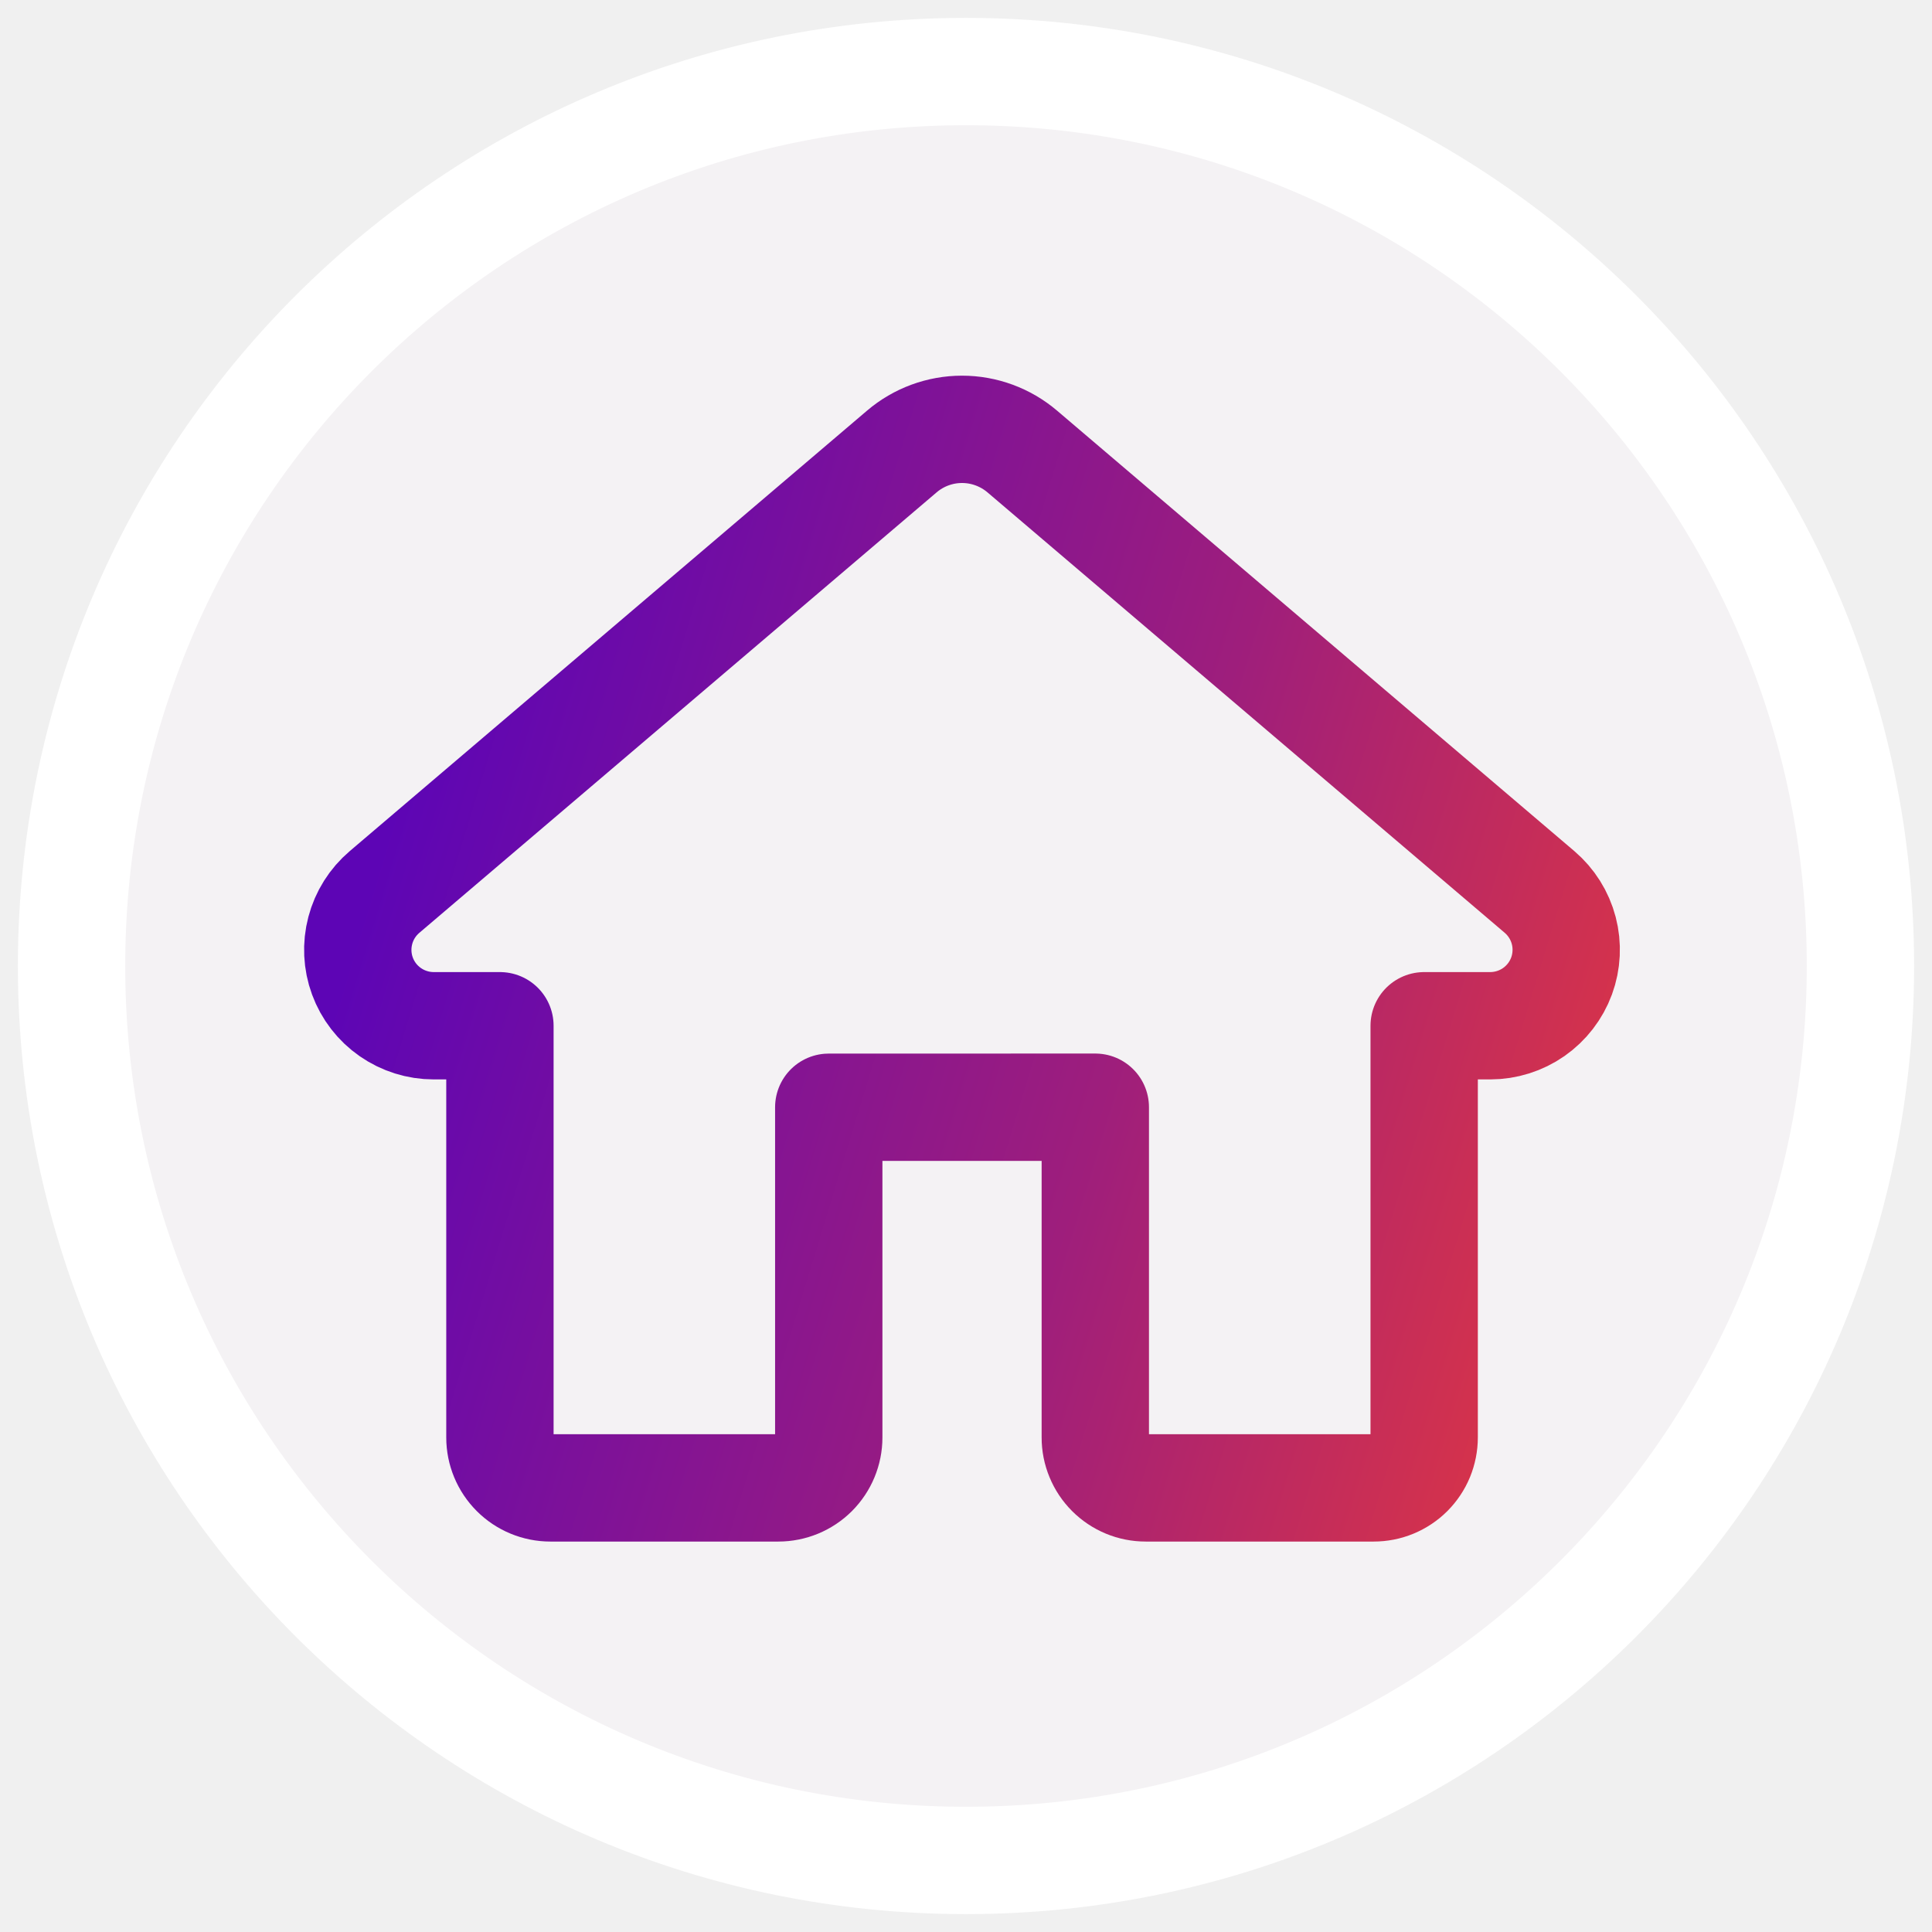
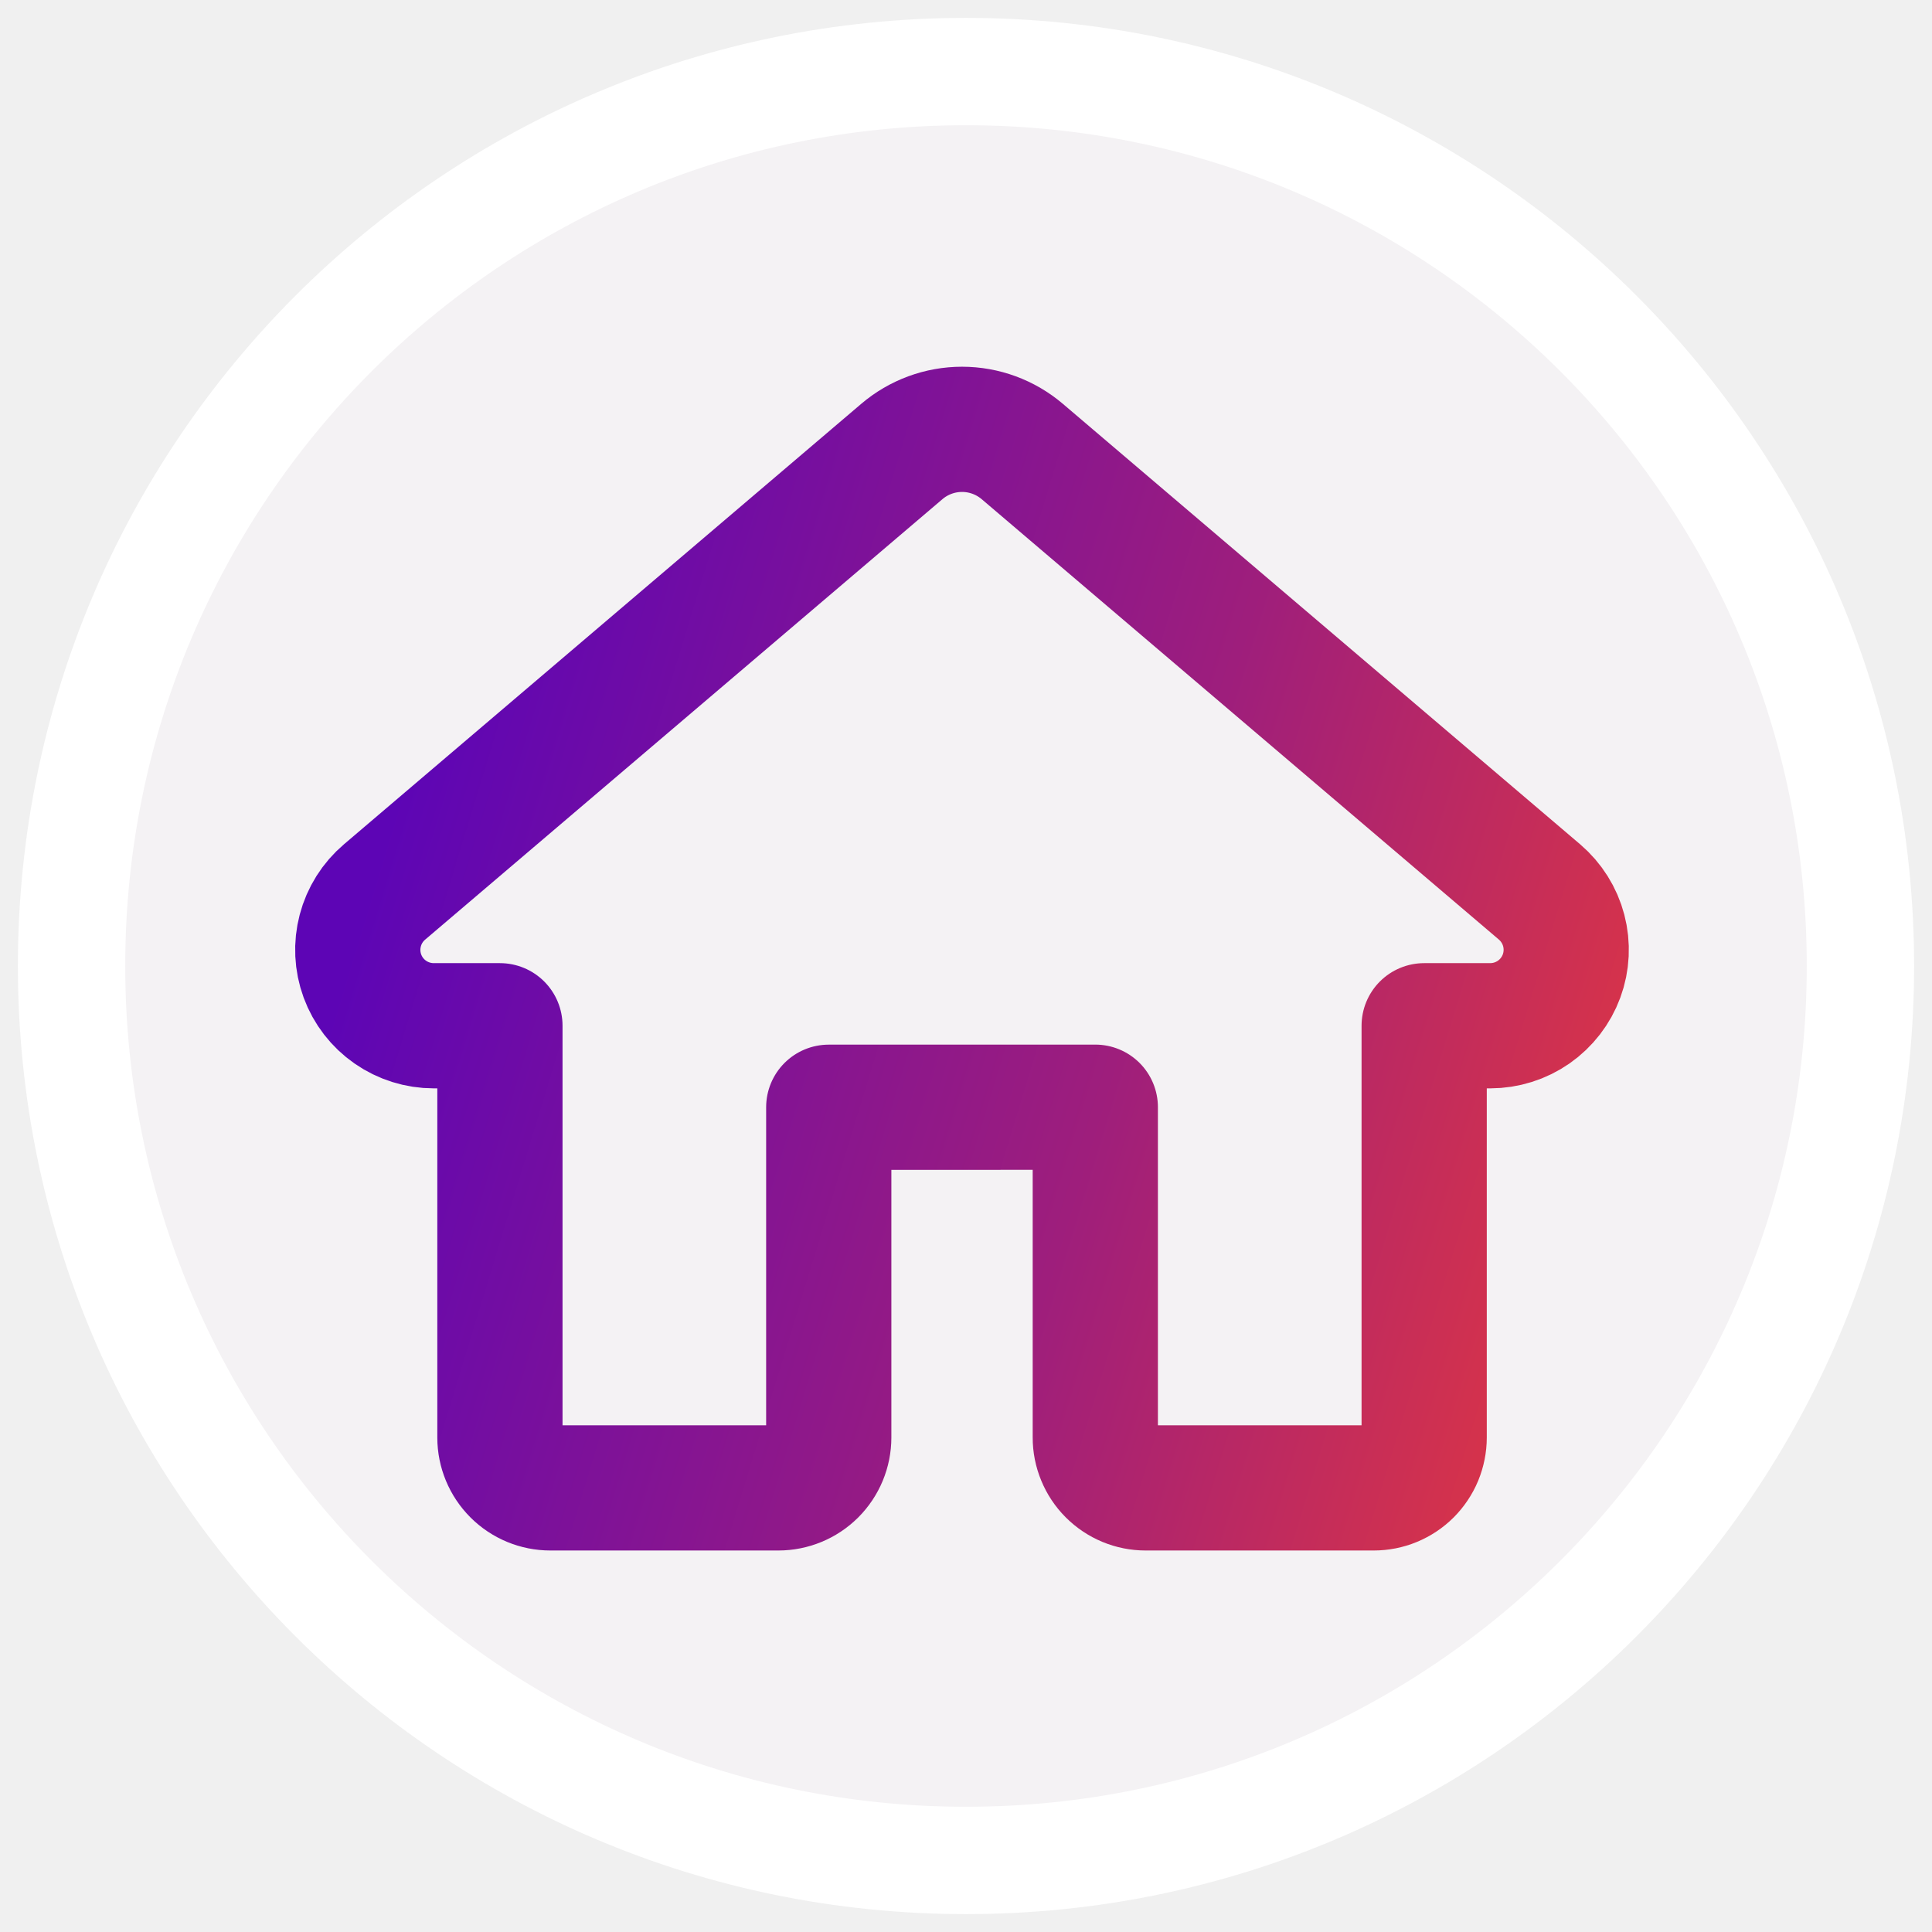
<svg xmlns="http://www.w3.org/2000/svg" width="54" height="54" viewBox="0 0 54 54" fill="none">
  <circle cx="27" cy="27" r="25" fill="#F4F2F4" stroke="white" stroke-width="3" />
-   <path d="M30.614 30.947V40.176C30.613 40.362 30.65 40.545 30.721 40.716C30.791 40.887 30.895 41.043 31.026 41.174C31.157 41.305 31.312 41.409 31.483 41.48C31.654 41.551 31.838 41.587 32.023 41.587H38.395C38.58 41.587 38.764 41.551 38.935 41.48C39.106 41.409 39.262 41.306 39.393 41.175C39.524 41.043 39.628 40.888 39.699 40.717C39.769 40.545 39.806 40.362 39.806 40.176V28.67H41.654C42.088 28.669 42.512 28.536 42.868 28.288C43.224 28.039 43.496 27.687 43.646 27.28C43.796 26.872 43.817 26.428 43.707 26.008C43.597 25.588 43.36 25.212 43.03 24.93L28.573 12.62C28.103 12.22 27.506 12 26.889 12C26.272 12 25.675 12.22 25.206 12.62L10.749 24.93C10.417 25.212 10.18 25.588 10.07 26.008C9.959 26.429 9.98 26.873 10.13 27.281C10.28 27.689 10.552 28.041 10.909 28.289C11.265 28.537 11.69 28.67 12.124 28.67H13.973V40.178C13.973 40.552 14.122 40.91 14.387 41.175C14.651 41.439 15.01 41.587 15.384 41.587H21.754C22.128 41.587 22.486 41.439 22.751 41.175C23.015 40.91 23.164 40.552 23.164 40.178V30.948L30.614 30.947Z" stroke="url(#paint0_linear_420_57)" stroke-width="3" stroke-linecap="round" stroke-linejoin="round" />
+   <path d="M30.614 30.947V40.176C30.613 40.362 30.65 40.545 30.721 40.716C30.791 40.887 30.895 41.043 31.026 41.174C31.157 41.305 31.312 41.409 31.483 41.48C31.654 41.551 31.838 41.587 32.023 41.587H38.395C38.58 41.587 38.764 41.551 38.935 41.48C39.106 41.409 39.262 41.306 39.393 41.175C39.524 41.043 39.628 40.888 39.699 40.717C39.769 40.545 39.806 40.362 39.806 40.176V28.67H41.654C42.088 28.669 42.512 28.536 42.868 28.288C43.224 28.039 43.496 27.687 43.646 27.28C43.796 26.872 43.817 26.428 43.707 26.008C43.597 25.588 43.36 25.212 43.03 24.93L28.573 12.62C28.103 12.22 27.506 12 26.889 12C26.272 12 25.675 12.22 25.206 12.62L10.749 24.93C10.417 25.212 10.18 25.588 10.07 26.008C9.959 26.429 9.98 26.873 10.13 27.281C10.28 27.689 10.552 28.041 10.909 28.289C11.265 28.537 11.69 28.67 12.124 28.67H13.973V40.178C13.973 40.552 14.122 40.91 14.387 41.175C14.651 41.439 15.01 41.587 15.384 41.587H21.754C22.128 41.587 22.486 41.439 22.751 41.175C23.015 40.91 23.164 40.552 23.164 40.178V30.948L30.614 30.947Z" stroke="url(#paint0_linear_505_5)" stroke-width="3.5" stroke-linecap="round" stroke-linejoin="round" />
  <defs>
-     <linearGradient id="paint0_linear_420_57" x1="12.749" y1="16.817" x2="47.348" y2="27.372" gradientUnits="userSpaceOnUse">
+     <linearGradient id="paint0_linear_505_5" x1="12.749" y1="16.817" x2="47.348" y2="27.372" gradientUnits="userSpaceOnUse">
      <stop stop-color="#5D05B5" />
      <stop offset="0.589" stop-color="#9E1E7C" />
      <stop offset="1" stop-color="#DC3545" />
    </linearGradient>
  </defs>
</svg>
